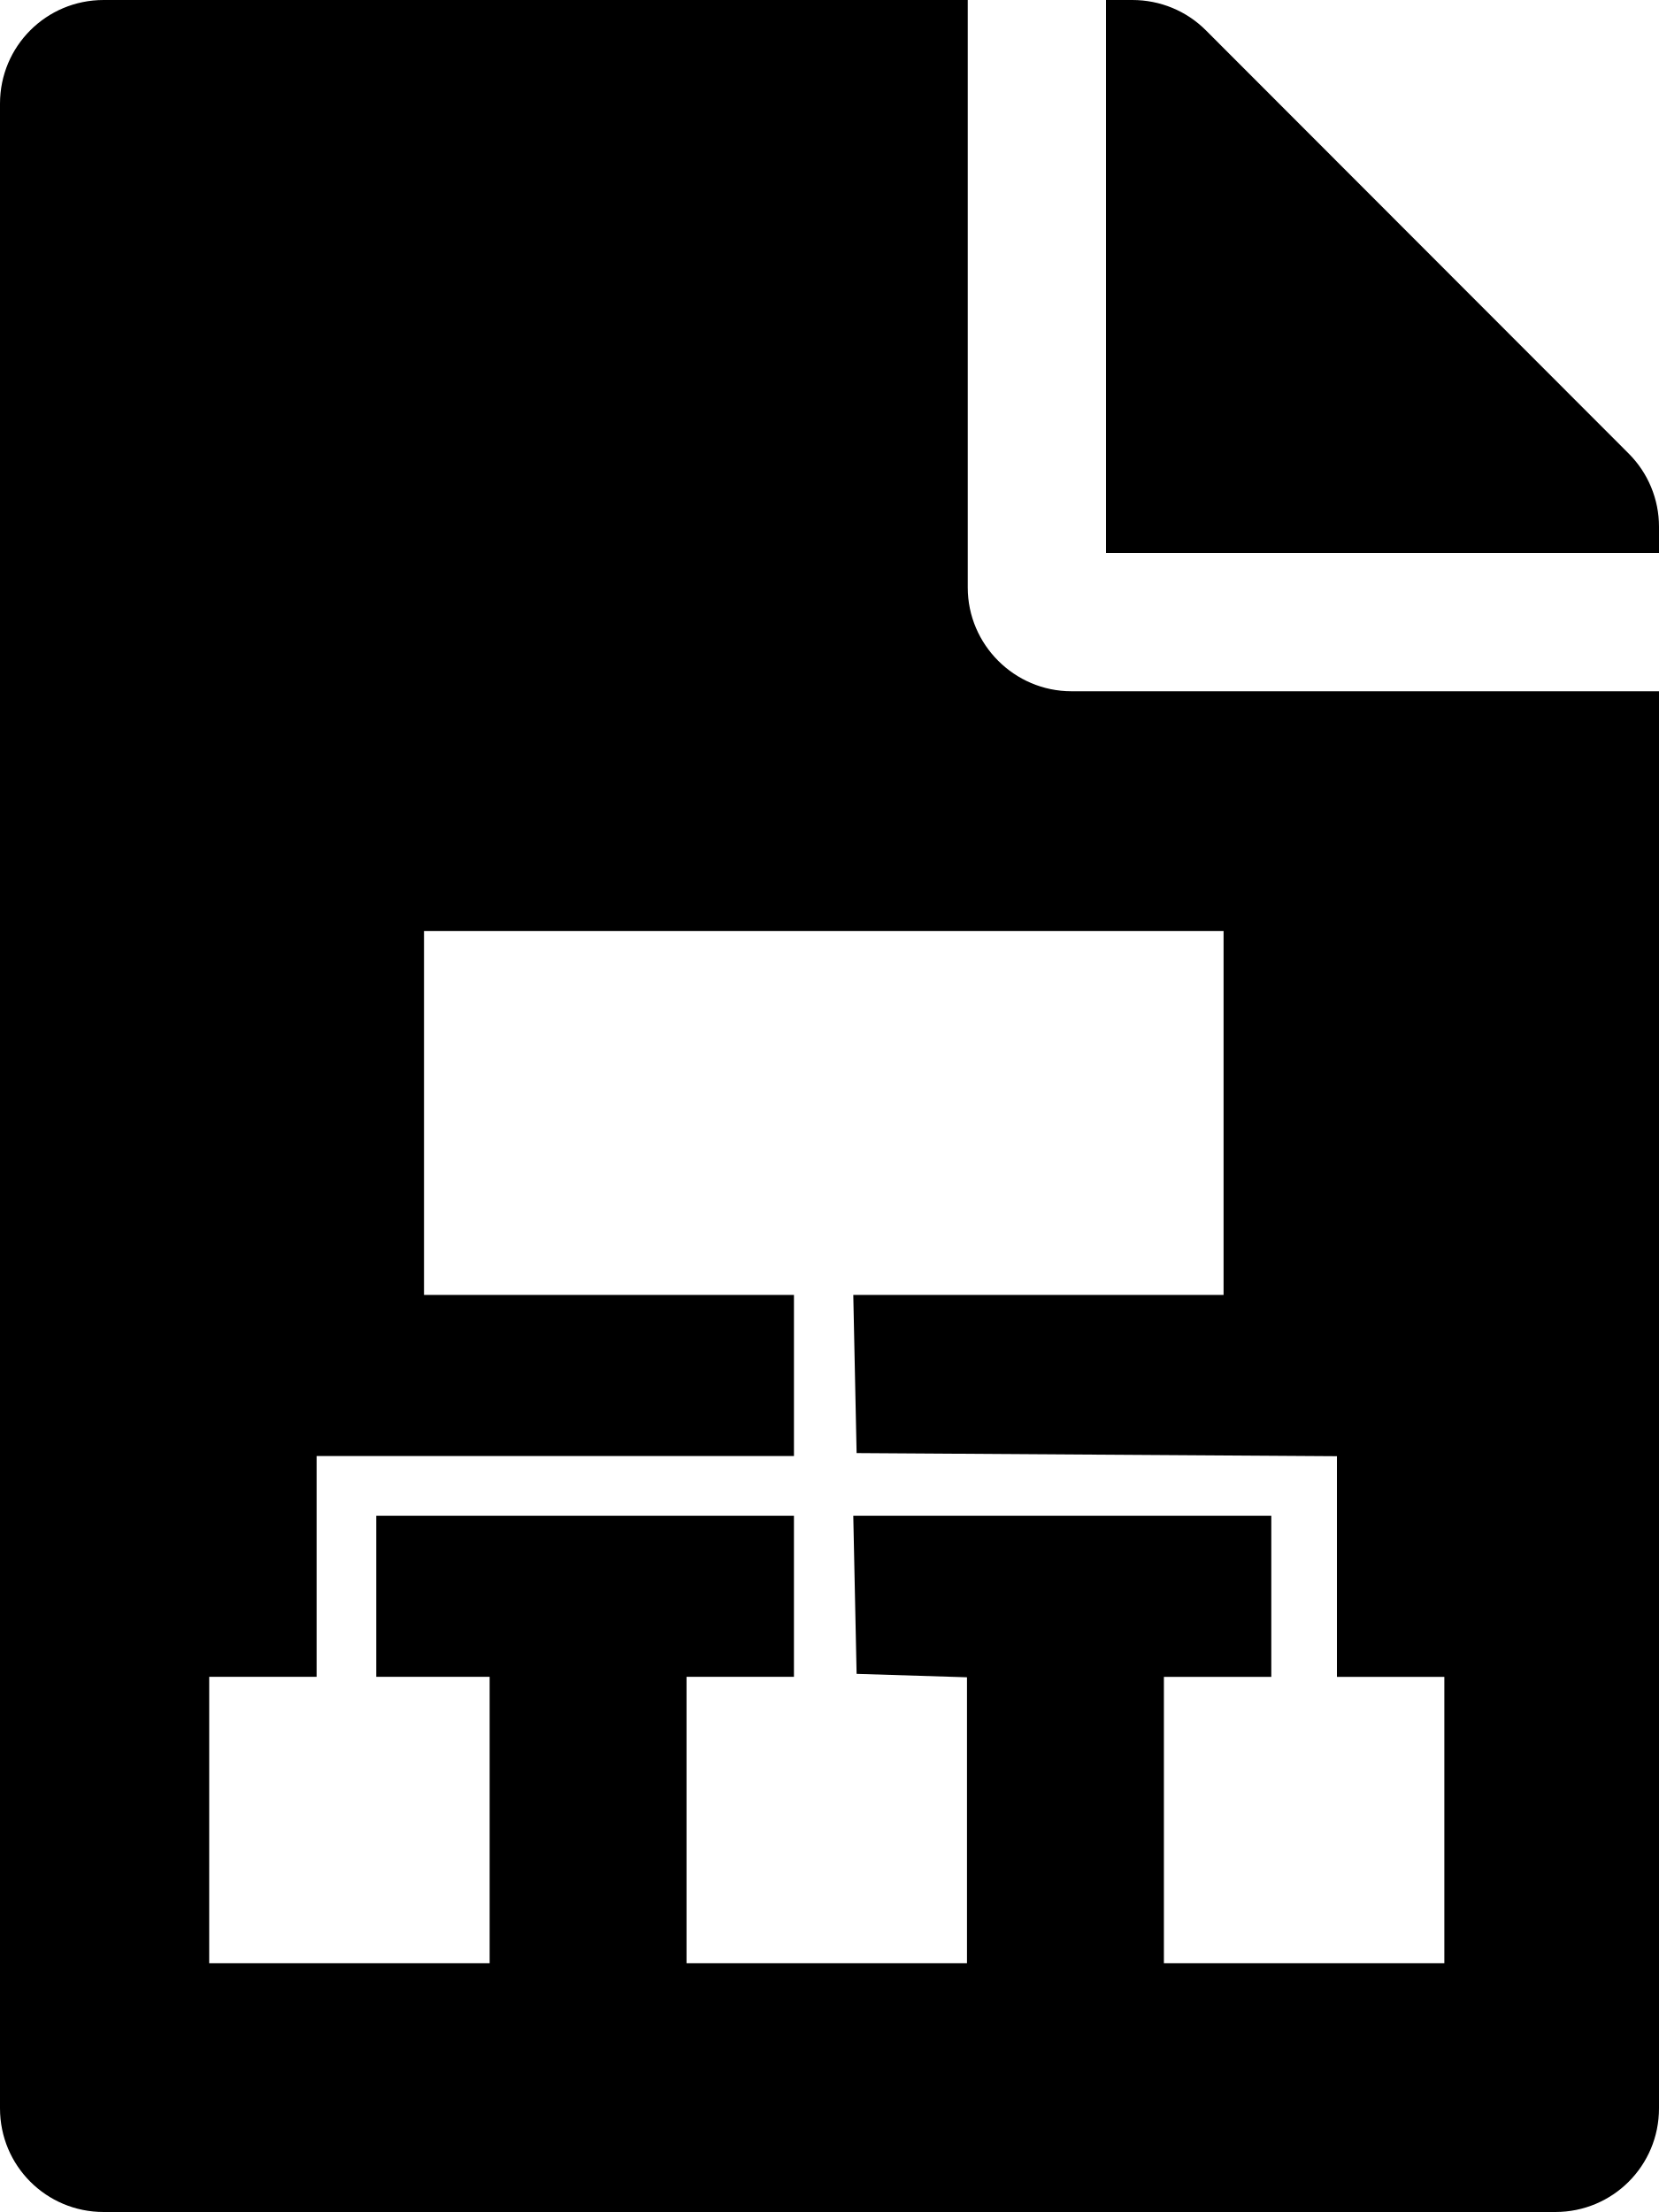
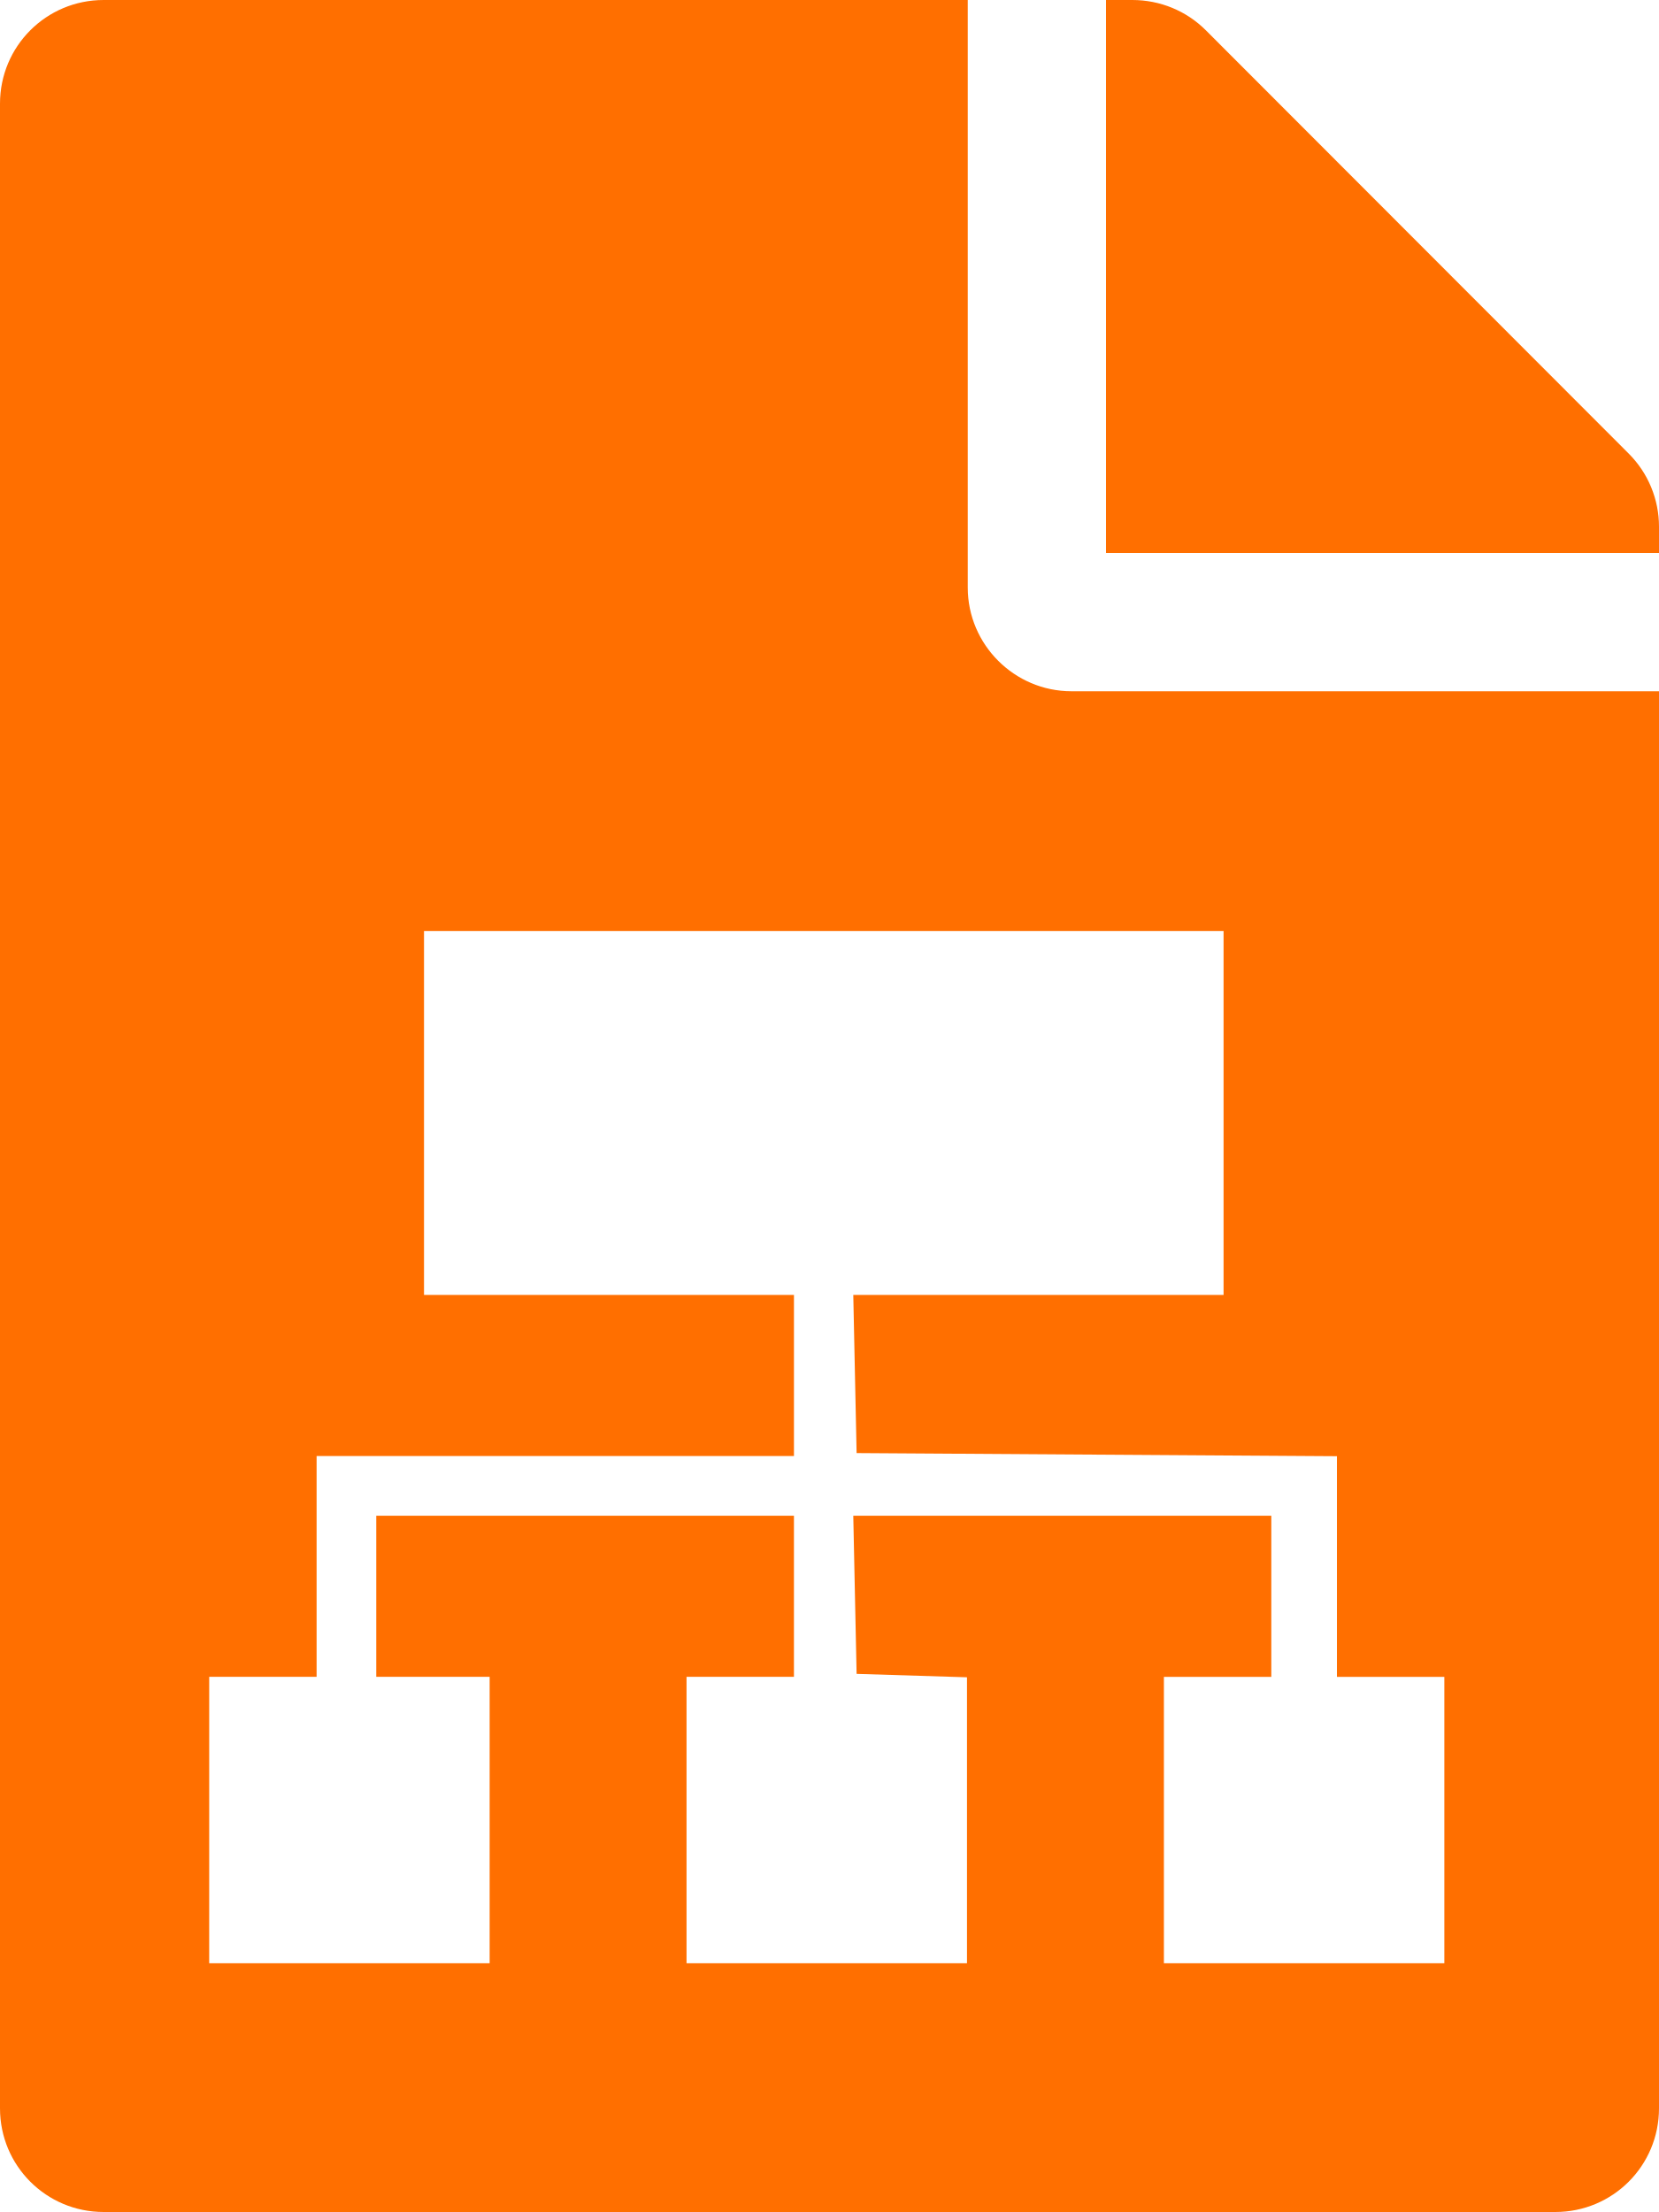
<svg xmlns="http://www.w3.org/2000/svg" viewBox="0 0 384 512" x="10">
-   <g>
+   <g fill="#ff6f00">
    <path fill="none" d="M0 0h24v24H0z" />
    <path style="stroke-width:2.088;fill-opacity:1" d="m 48.423,421.275 v -33.147 h 12.43 12.43 v -25.551 -25.551 h 55.245 55.245 v -18.645 -18.645 h -42.815 -42.815 v -42.124 -42.124 h 92.535 92.535 v 42.124 42.124 H 240.359 197.504 l 0.385,18.3 0.385,18.3 55.59,0.362 55.59,0.362 v 25.535 25.535 h 12.43 12.43 v 33.147 33.147 h -32.456 -32.456 v -33.147 -33.147 h 12.43 12.43 V 369.485 350.839 h -48.38 -48.379 l 0.385,18.3 0.385,18.3 12.775,0.396 12.775,0.396 v 33.095 33.095 h -32.457 -32.456 v -33.147 -33.147 h 12.43 12.43 V 369.483 350.838 H 135.432 87.092 v 18.645 18.645 h 13.121 13.121 v 33.147 33.147 H 80.878 48.421 Z M 224,136 V 0 H 24 C 10.7,0 0,10.7 0,24 v 464 c 0,13.3 10.7,24 24,24 h 336 c 13.3,0 24,-10.7 24,-24 V 160 H 248 c -13.2,0 -24,-10.8 -24,-24 z M 384,121.9 V 128 H 256 V 0 h 6.1 c 6.4,0 12.5,2.5 17,7 l 97.9,98 c 4.5,4.5 7,10.6 7,16.9 z" />
  </g>
</svg>
